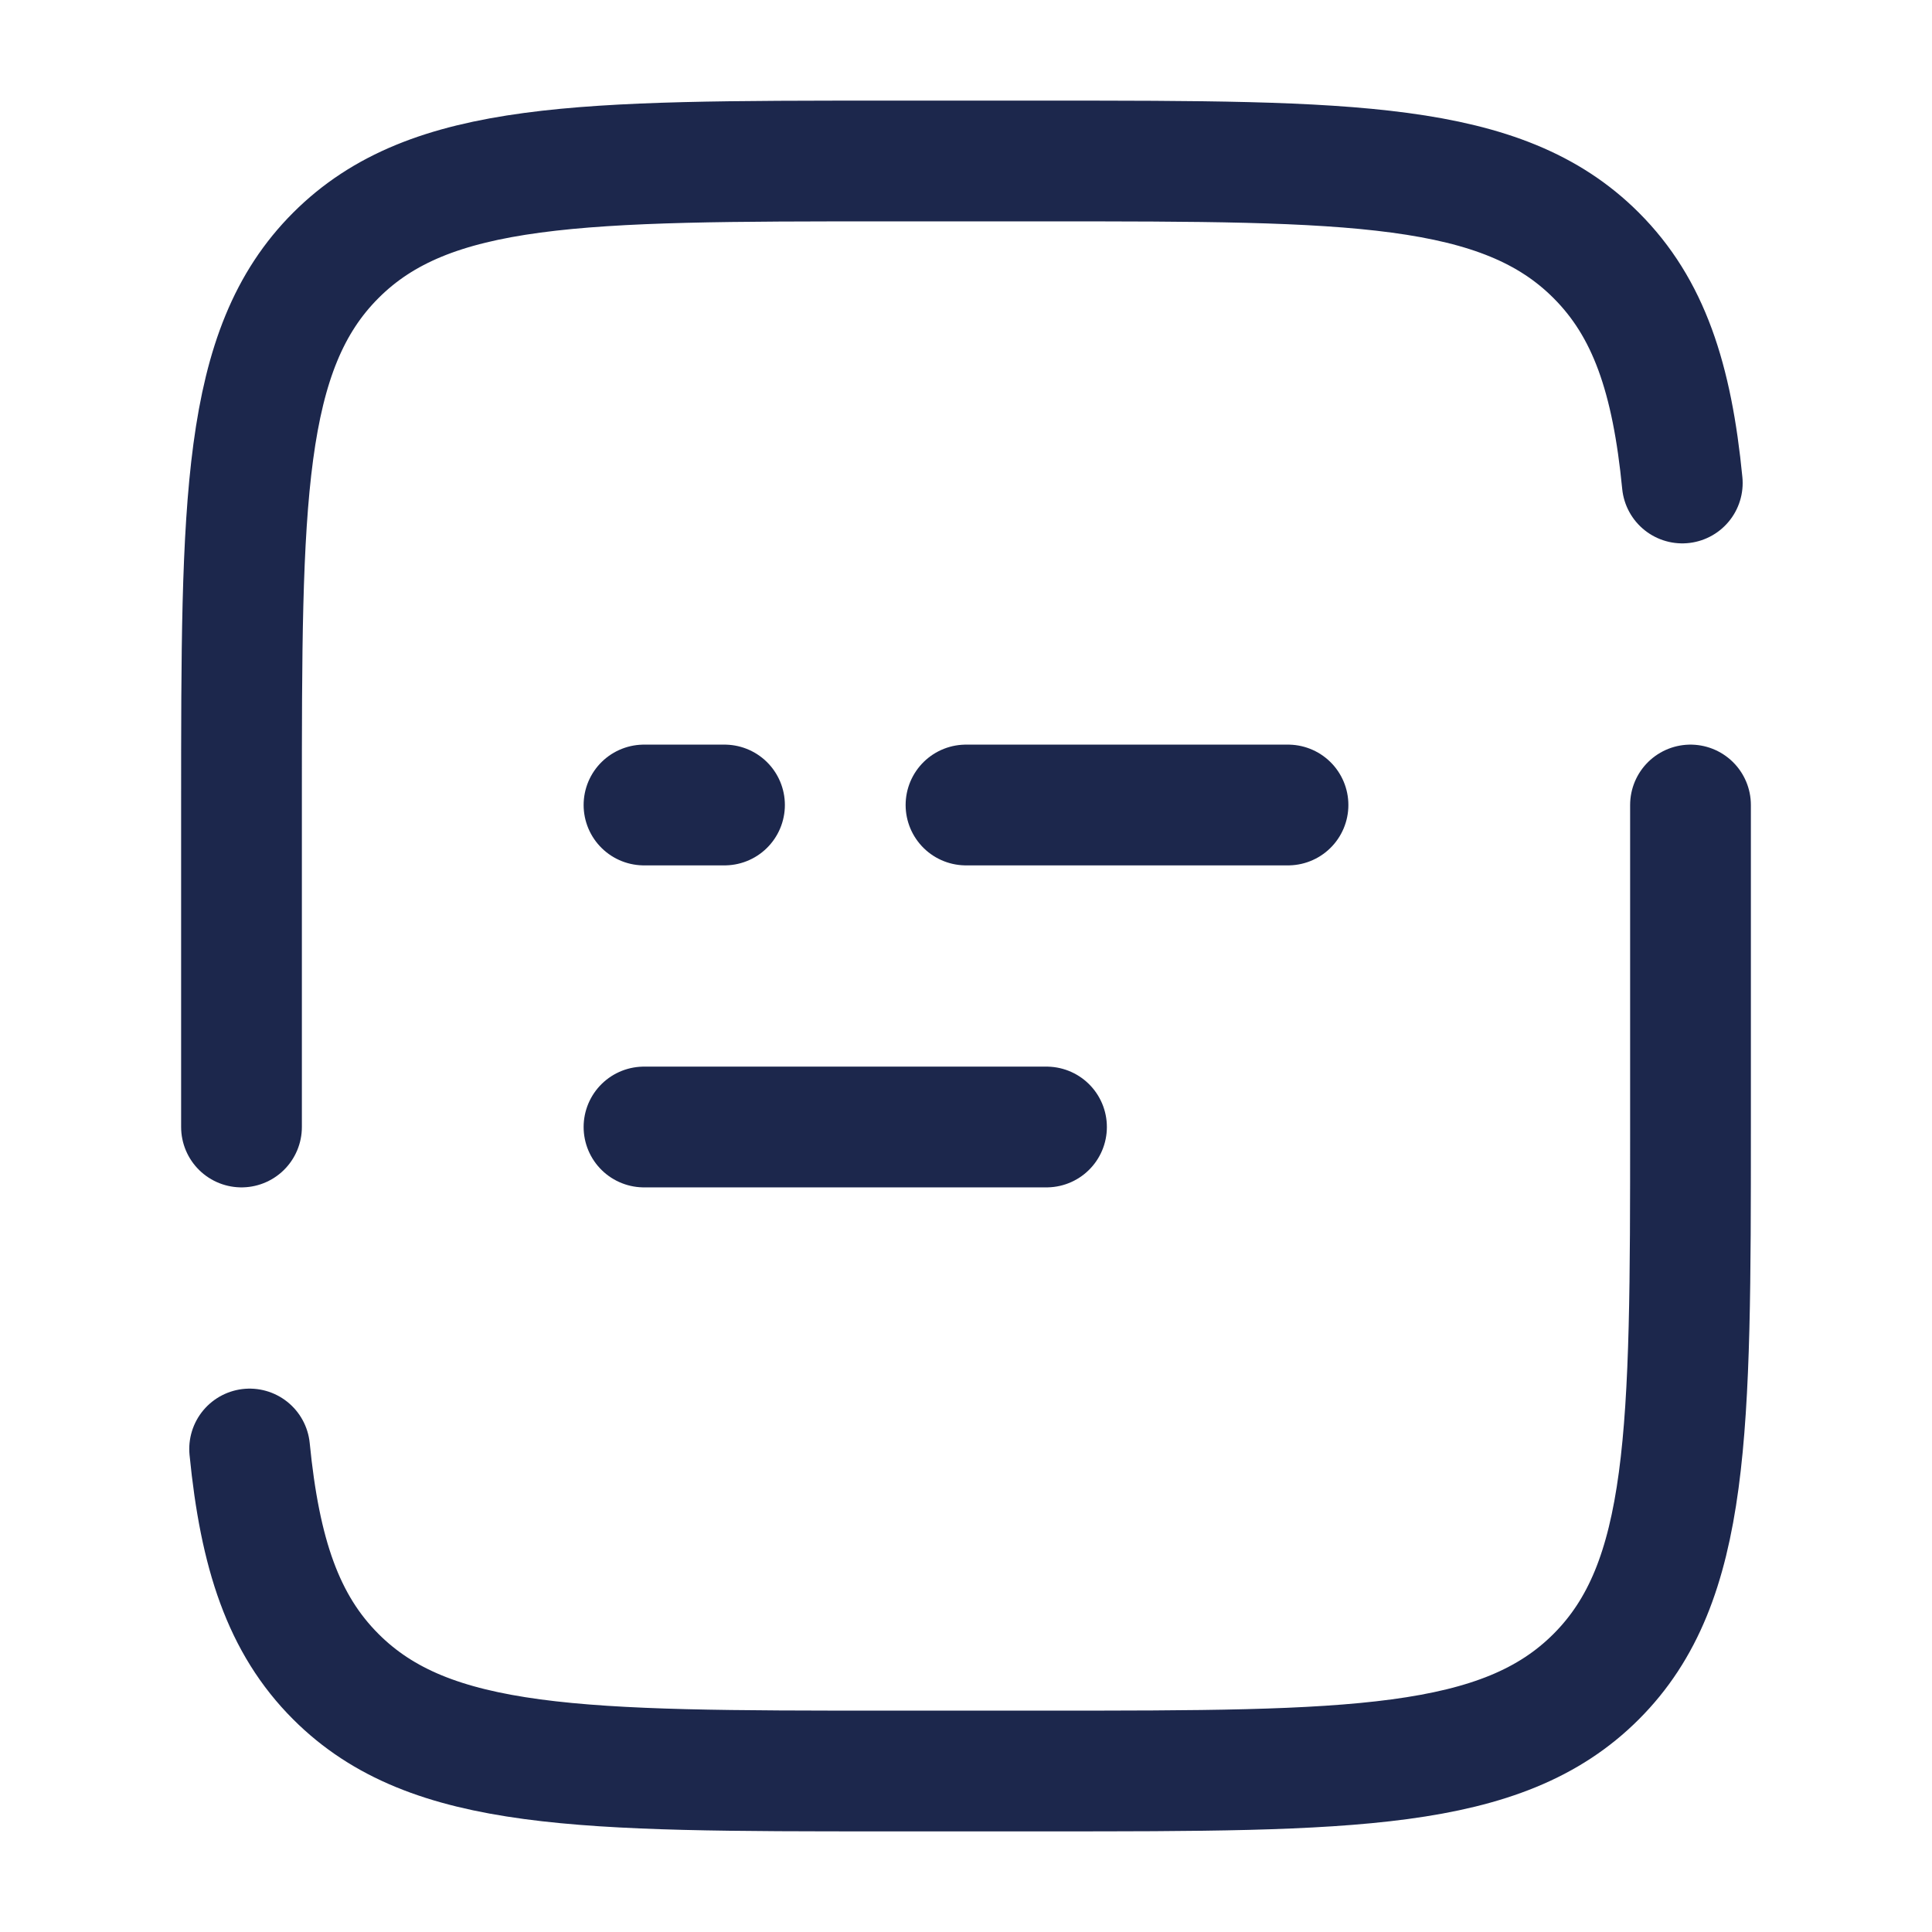
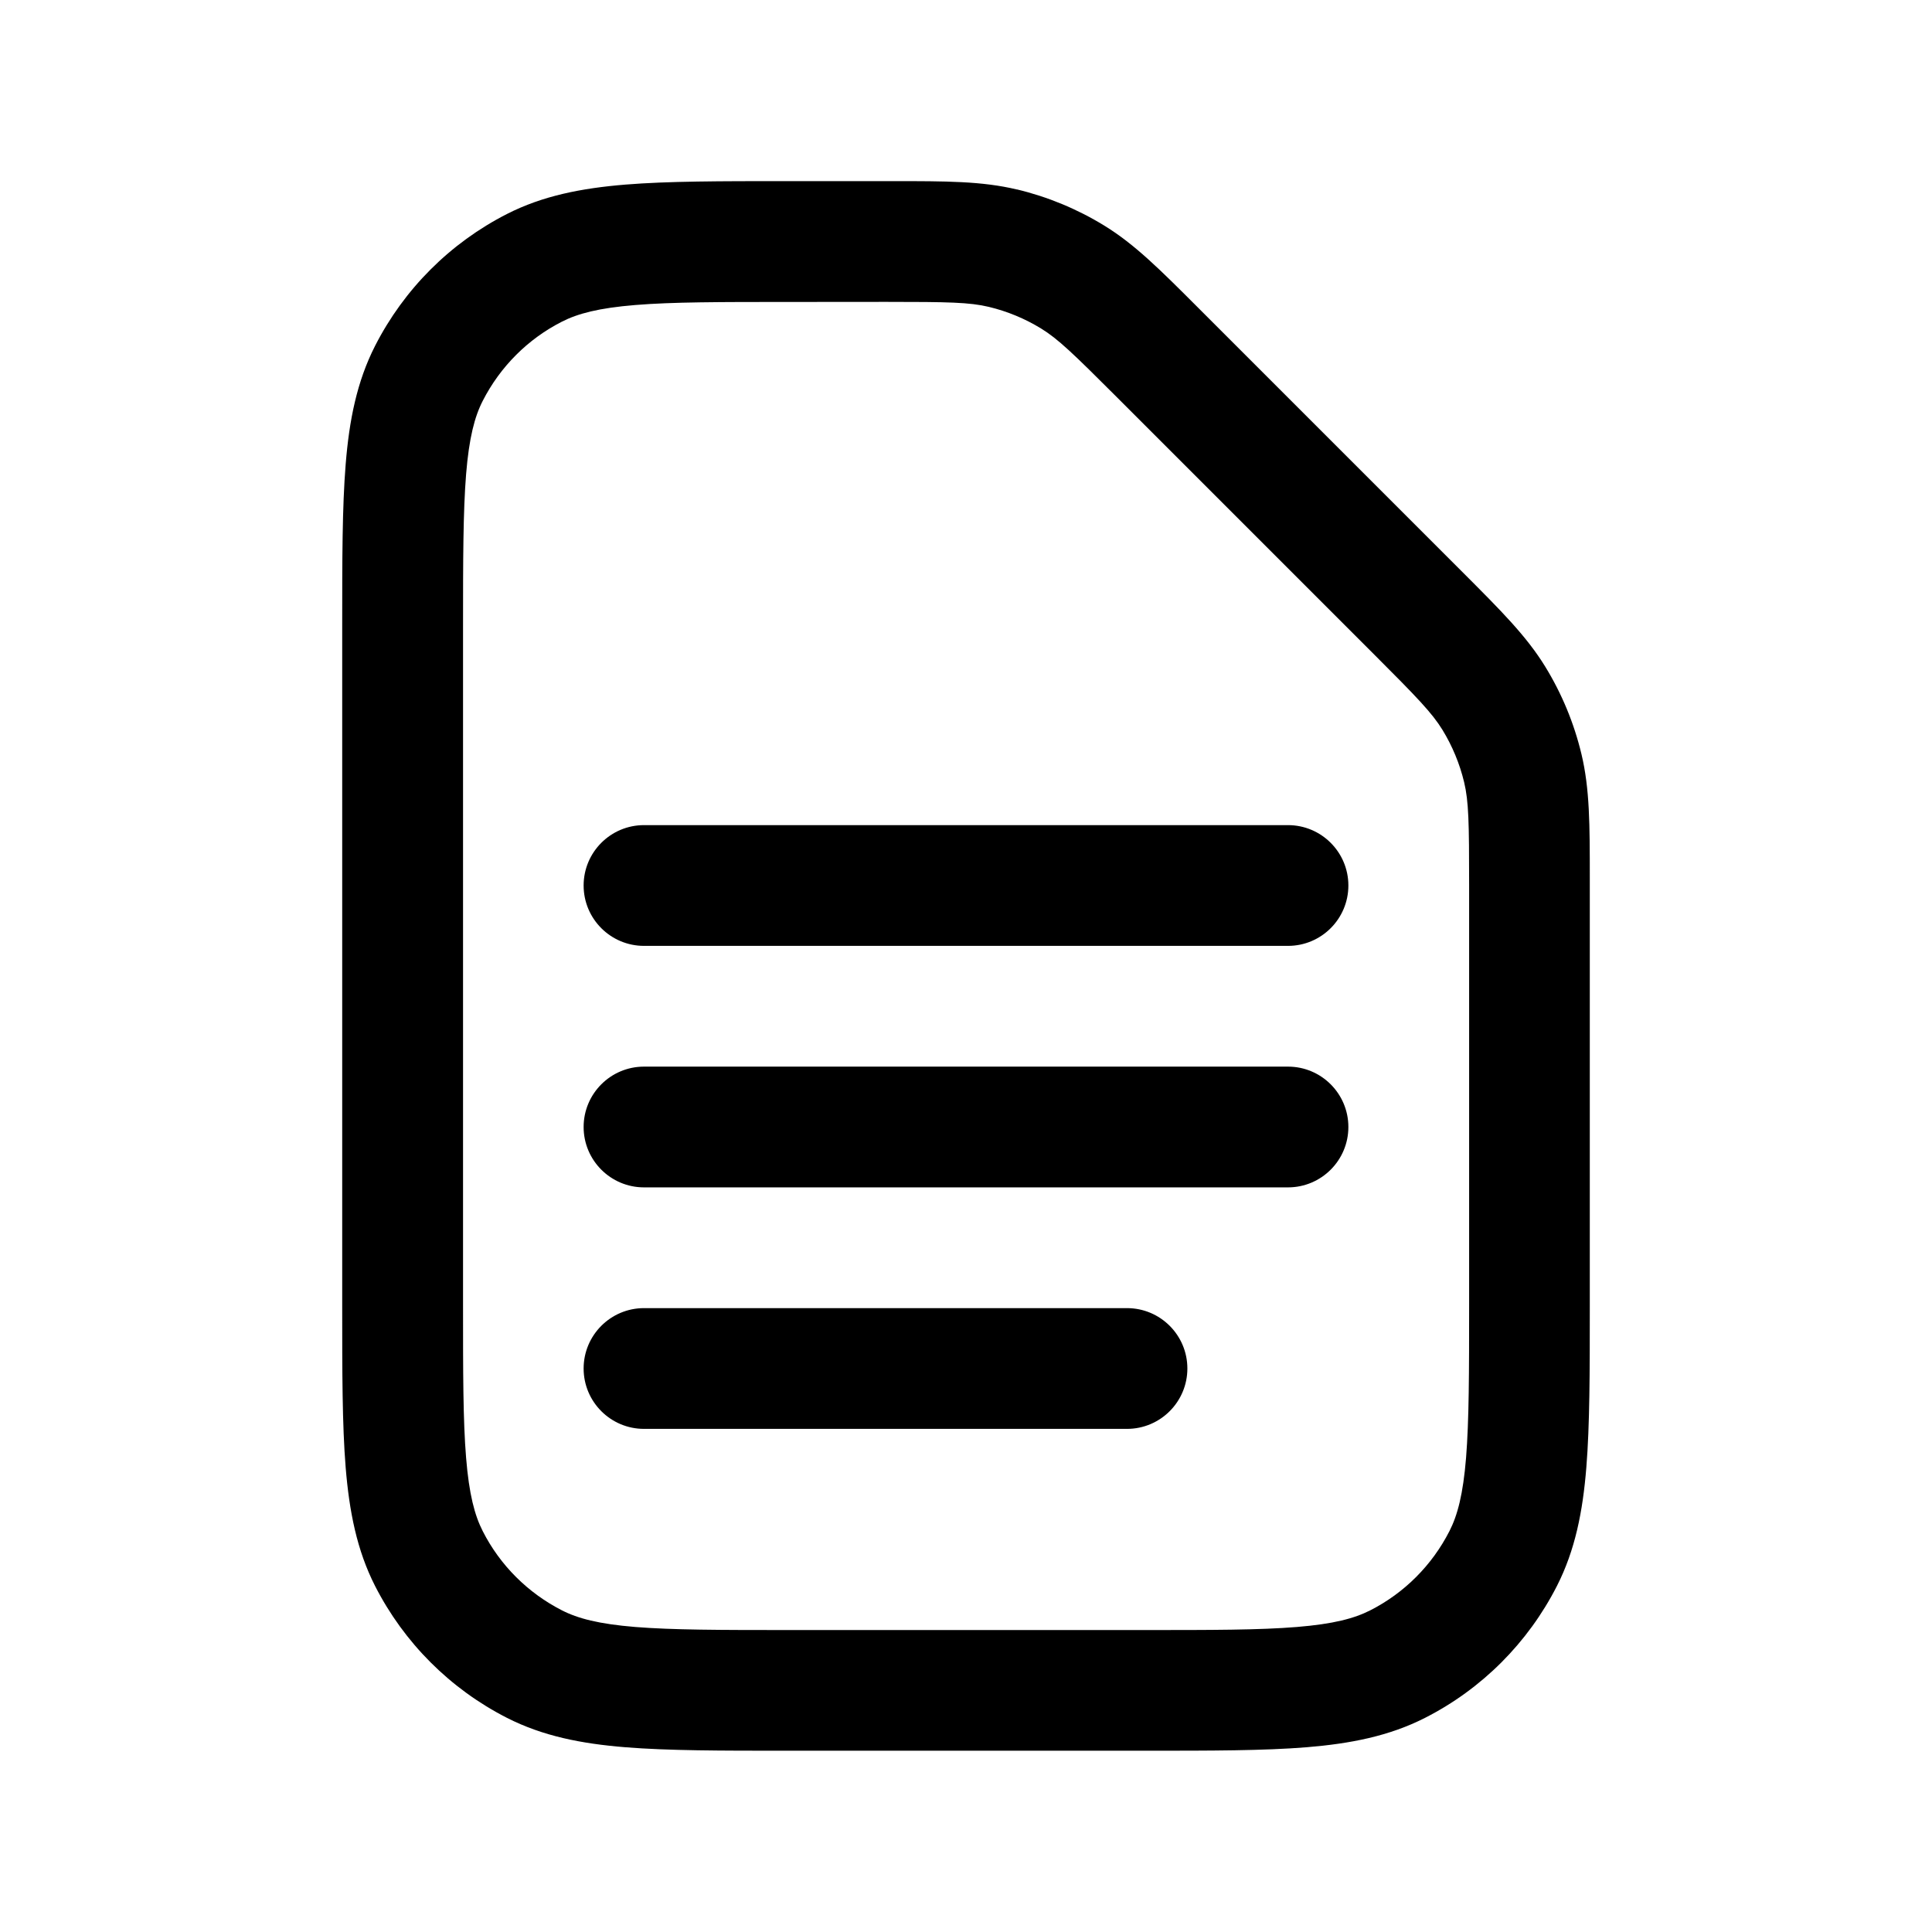
<svg xmlns="http://www.w3.org/2000/svg" width="800px" height="800px" viewBox="0 0 24 24" fill="none">
-   <path d="M3 14V10C3 6.229 3 4.343 4.172 3.172C5.343 2 7.229 2 11 2H13C16.771 2 18.657 2 19.828 3.172C20.482 3.825 20.771 4.7 20.898 6M21 10V14C21 17.771 21 19.657 19.828 20.828C18.657 22 16.771 22 13 22H11C7.229 22 5.343 22 4.172 20.828C3.518 20.175 3.229 19.3 3.101 18" stroke="#1C274C" stroke-width="1.5" stroke-linecap="round" />
-   <path d="M8 14H13" stroke="#1C274C" stroke-width="1.5" stroke-linecap="round" />
-   <path d="M8 10H9M16 10H12" stroke="#1C274C" stroke-width="1.5" stroke-linecap="round" />
+   <path clip-rule="evenodd" d="m11.012 3.75c.769 0 1.032.005 1.271.062.23.055.449.146.65.269.209.128.399.311.943.855l3.188 3.188c.544.544.726.733.855.943.123.201.214.421.269.65.057.239.062.501.062 1.271v5.212c0 .853-.001 1.447-.038 1.909-.037.454-.106.715-.207.912-.216.423-.56.768-.983.983-.198.101-.458.17-.912.207-.463.038-1.057.038-1.909.038h-4.4c-.852 0-1.447-.001-1.909-.038-.454-.037-.715-.106-.912-.207-.423-.216-.768-.56-.983-.983-.101-.198-.17-.458-.207-.912-.038-.463-.038-1.057-.038-1.909v-8.4c0-.852.001-1.447.038-1.909.037-.454.106-.715.207-.912.216-.423.56-.768.983-.983.198-.101.458-.17.912-.207.463-.038 1.057-.038 1.909-.038zm1.621-1.396c-.433-.104-.884-.104-1.536-.104l-.085 0h-1.212-.032c-.813-0-1.468-0-1.999.043-.547.045-1.027.139-1.471.365-.706.36-1.279.933-1.639 1.639-.226.444-.321.924-.365 1.471-.043.531-.043 1.187-.043 1.999v.032 8.4.032c-0.0.813-0 1.468.043 1.999.045.547.139 1.027.365 1.471.36.706.933 1.279 1.639 1.639.444.226.924.321 1.471.365.531.043 1.187.043 1.999.043h.032 4.4.032c.813 0 1.468 0 1.999-.043.547-.045 1.027-.139 1.471-.365.706-.359 1.279-.933 1.639-1.639.226-.444.321-.924.365-1.471.043-.531.043-1.187.043-1.999v-.032-5.212-.085c0-.652 0-1.103-.104-1.536-.092-.383-.243-.748-.449-1.084-.233-.38-.552-.698-1.012-1.159l-.06-.06-3.188-3.188-.06-.06c-.461-.461-.779-.78-1.159-1.013-.336-.206-.701-.357-1.084-.449zm-4.633 7.896c-.414 0-.75.336-.75.75s.336.75.75.75h8c.414 0 .75-.336.75-.75s-.336-.75-.75-.75zm-.75 3.75c0-.414.336-.75.75-.75h8c.414 0 .75.336.75.75s-.336.75-.75.75h-8c-.414 0-.75-.336-.75-.75zm.75 2.25c-.414 0-.75.336-.75.75s.336.75.75.75h6c.414 0 .75-.336.75-.75s-.336-.75-.75-.75z" fill="#000000" fill-rule="evenodd" />
</svg>
